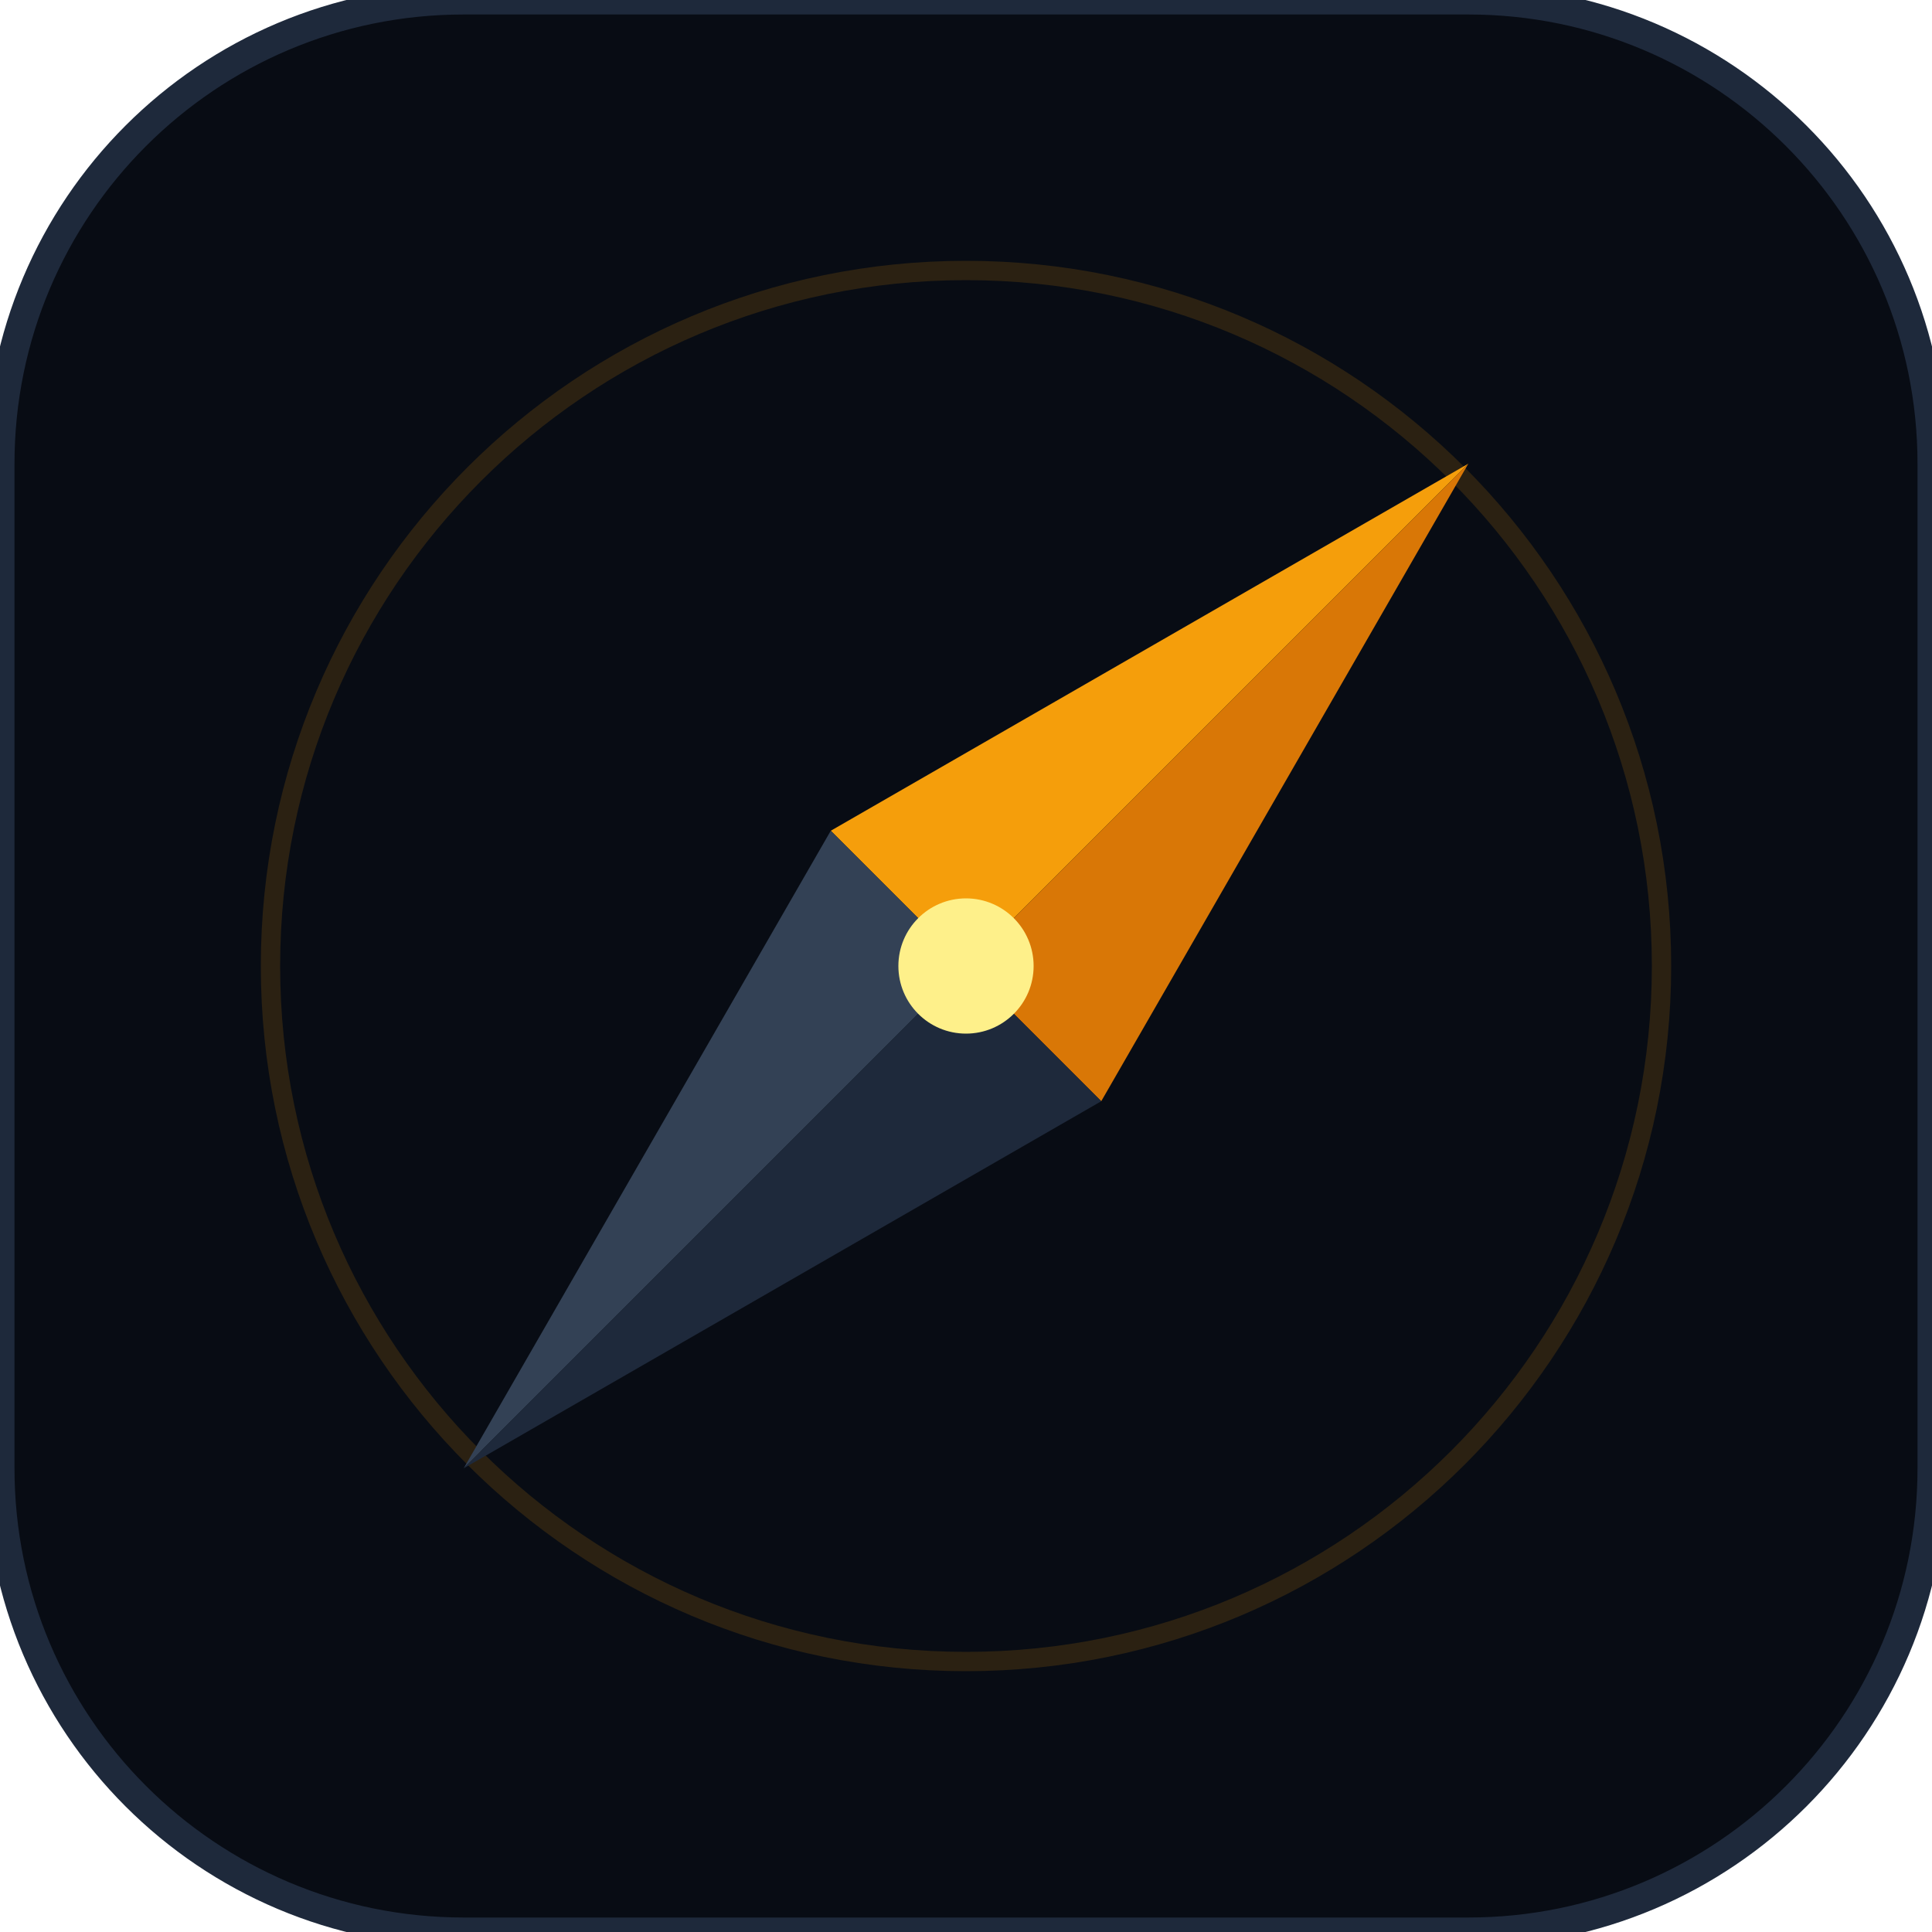
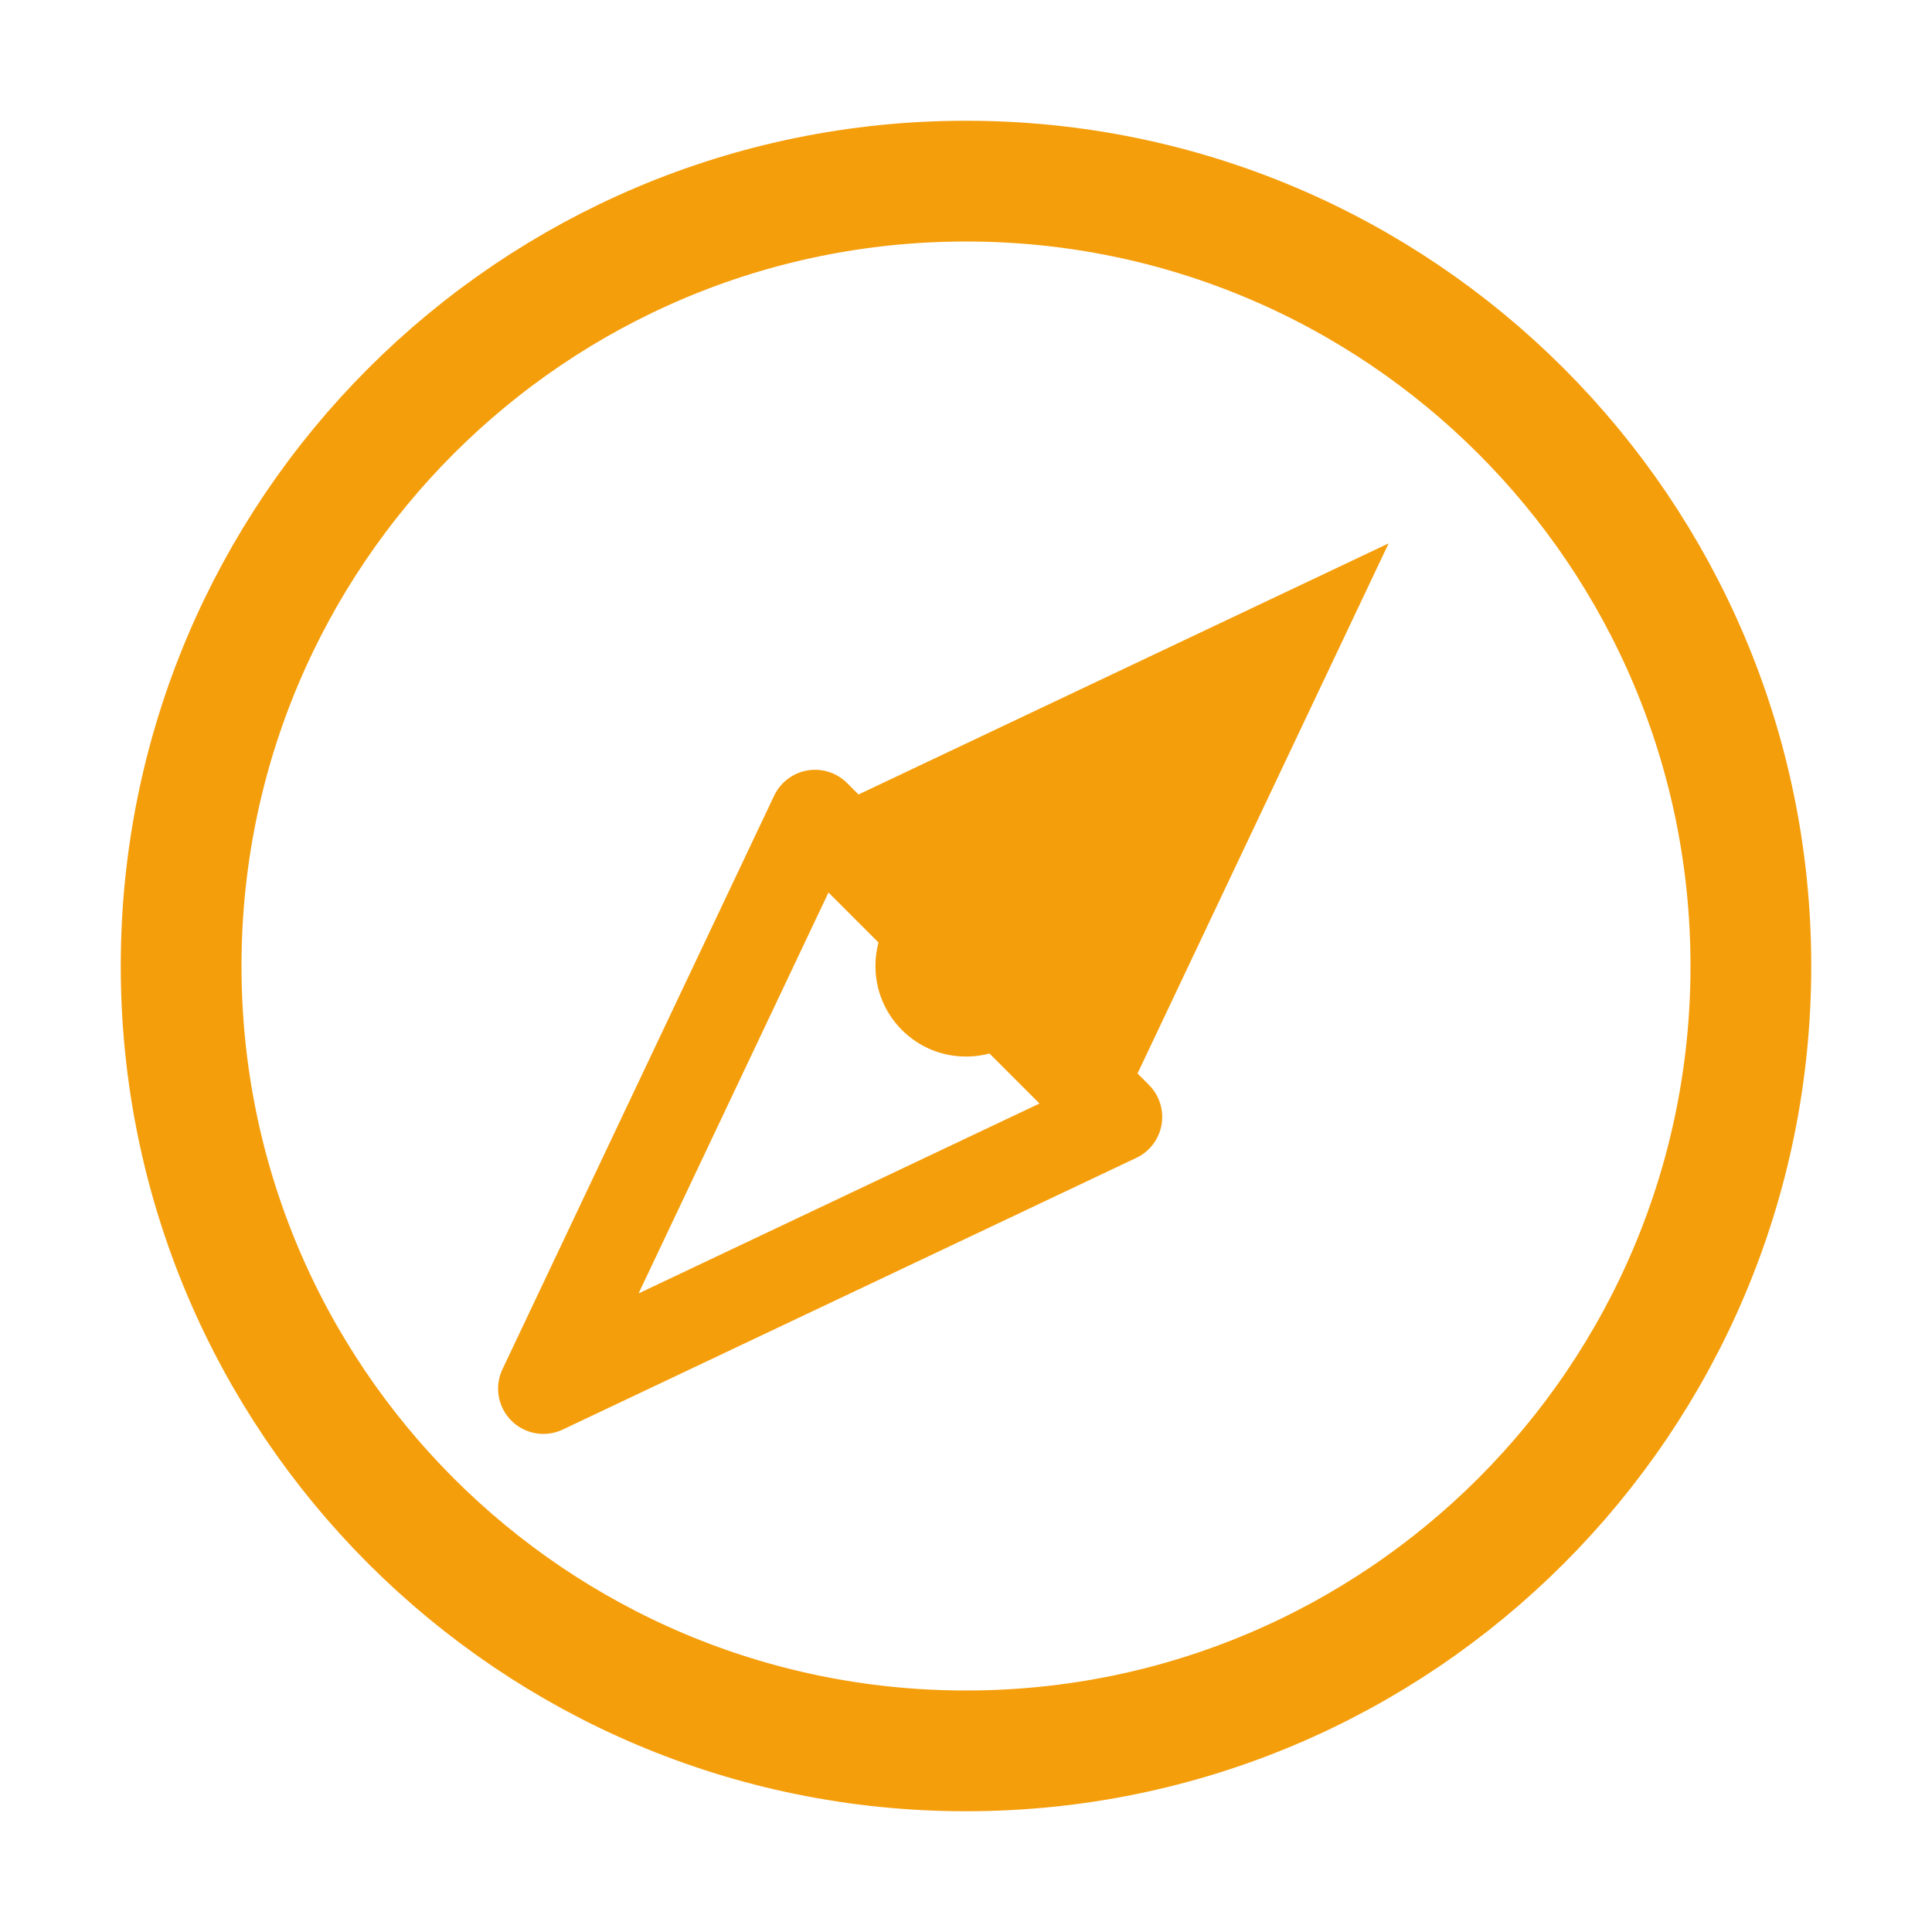
- <svg xmlns="http://www.w3.org/2000/svg" viewBox="0 0 100 100" fill="none">
-   <rect width="100" height="100" rx="24" fill="#080c14" />
-   <rect width="100" height="100" rx="24" stroke="#1e293b" stroke-width="1.5" />
-   <circle cx="50" cy="50" r="36" stroke="#f59e0b" stroke-width="1" stroke-opacity="0.15" />
-   <polygon points="76,24 43,43 50,50" fill="#f59e0b" />
-   <polygon points="76,24 57,57 50,50" fill="#d97706" />
-   <polygon points="24,76 43,43 50,50" fill="#334155" />
-   <polygon points="24,76 57,57 50,50" fill="#1e293b" />
-   <circle cx="50" cy="50" r="3.5" fill="#fef08a" />
+ <svg xmlns="http://www.w3.org/2000/svg" viewBox="0 0 32 32" fill="none">
+   <circle cx="16" cy="16" r="13" stroke="#f59e0b" stroke-width="2" />
+   <polygon points="23,9 18.5,18.5 13.5,13.5" fill="#f59e0b" />
+   <polygon points="9,23 13.5,13.5 18.5,18.5" stroke="#f59e0b" stroke-width="1.5" stroke-linejoin="round" />
+   <circle cx="16" cy="16" r="1.5" fill="#f59e0b" />
</svg>
